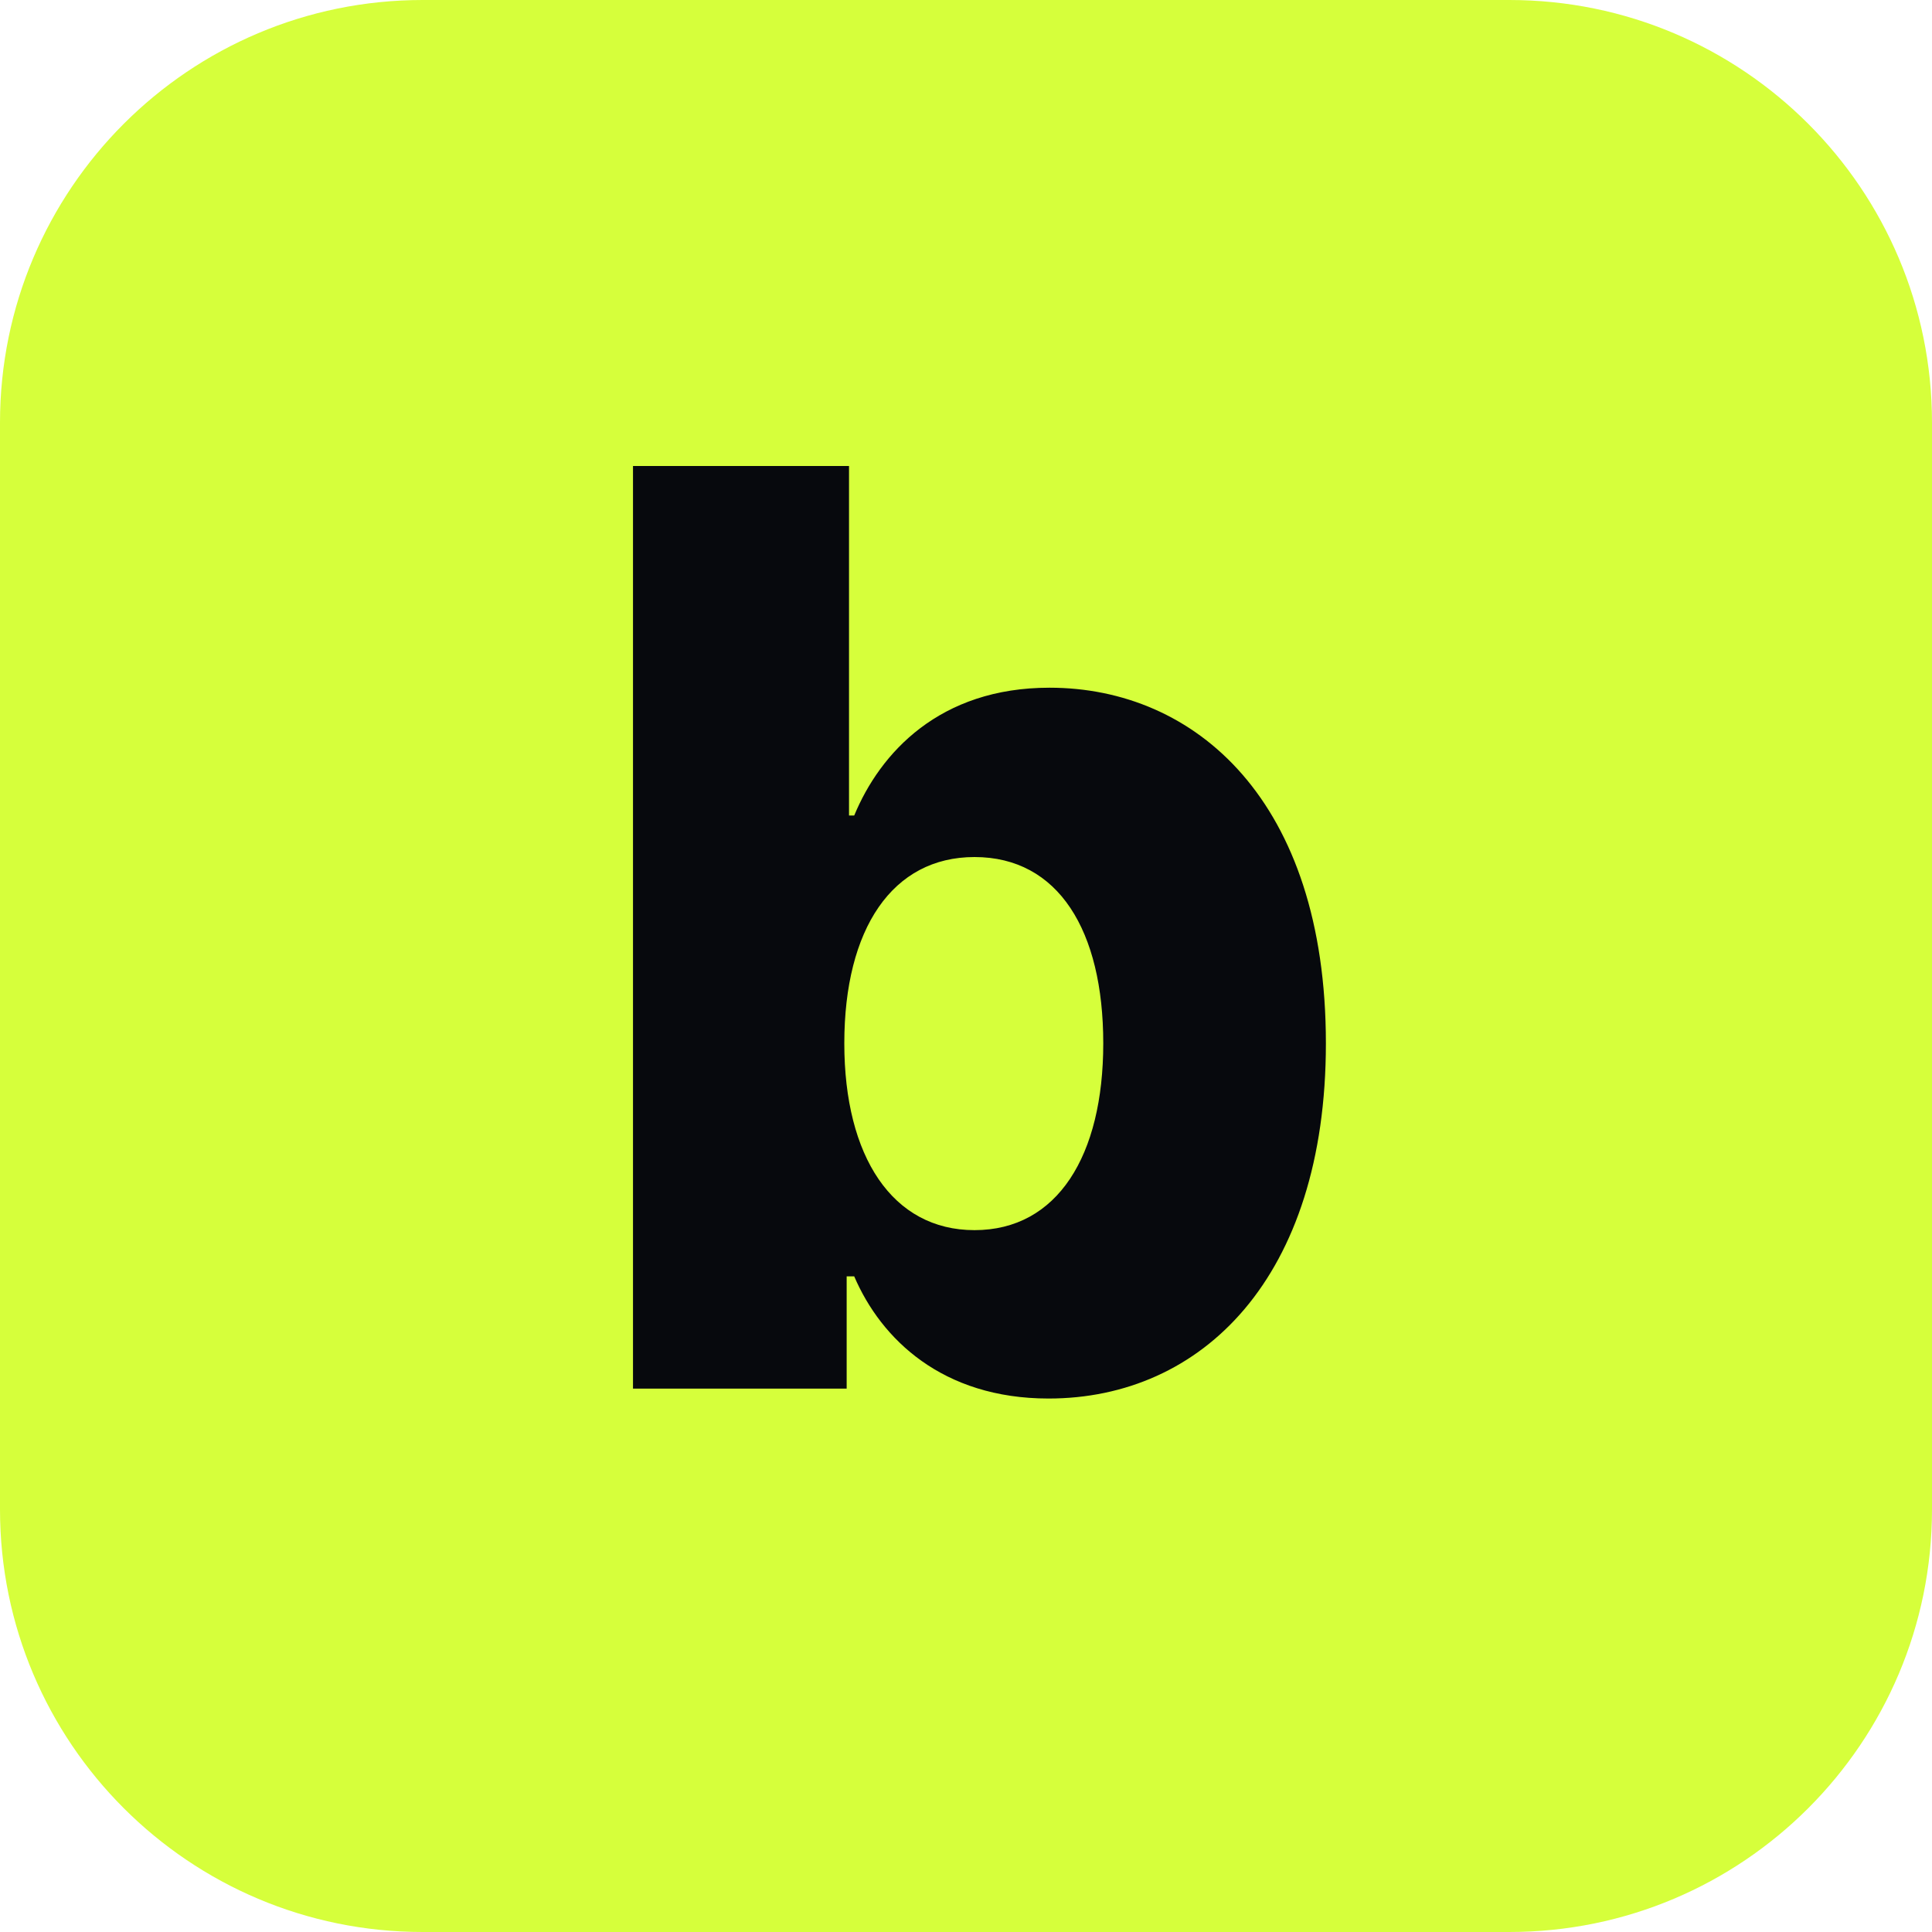
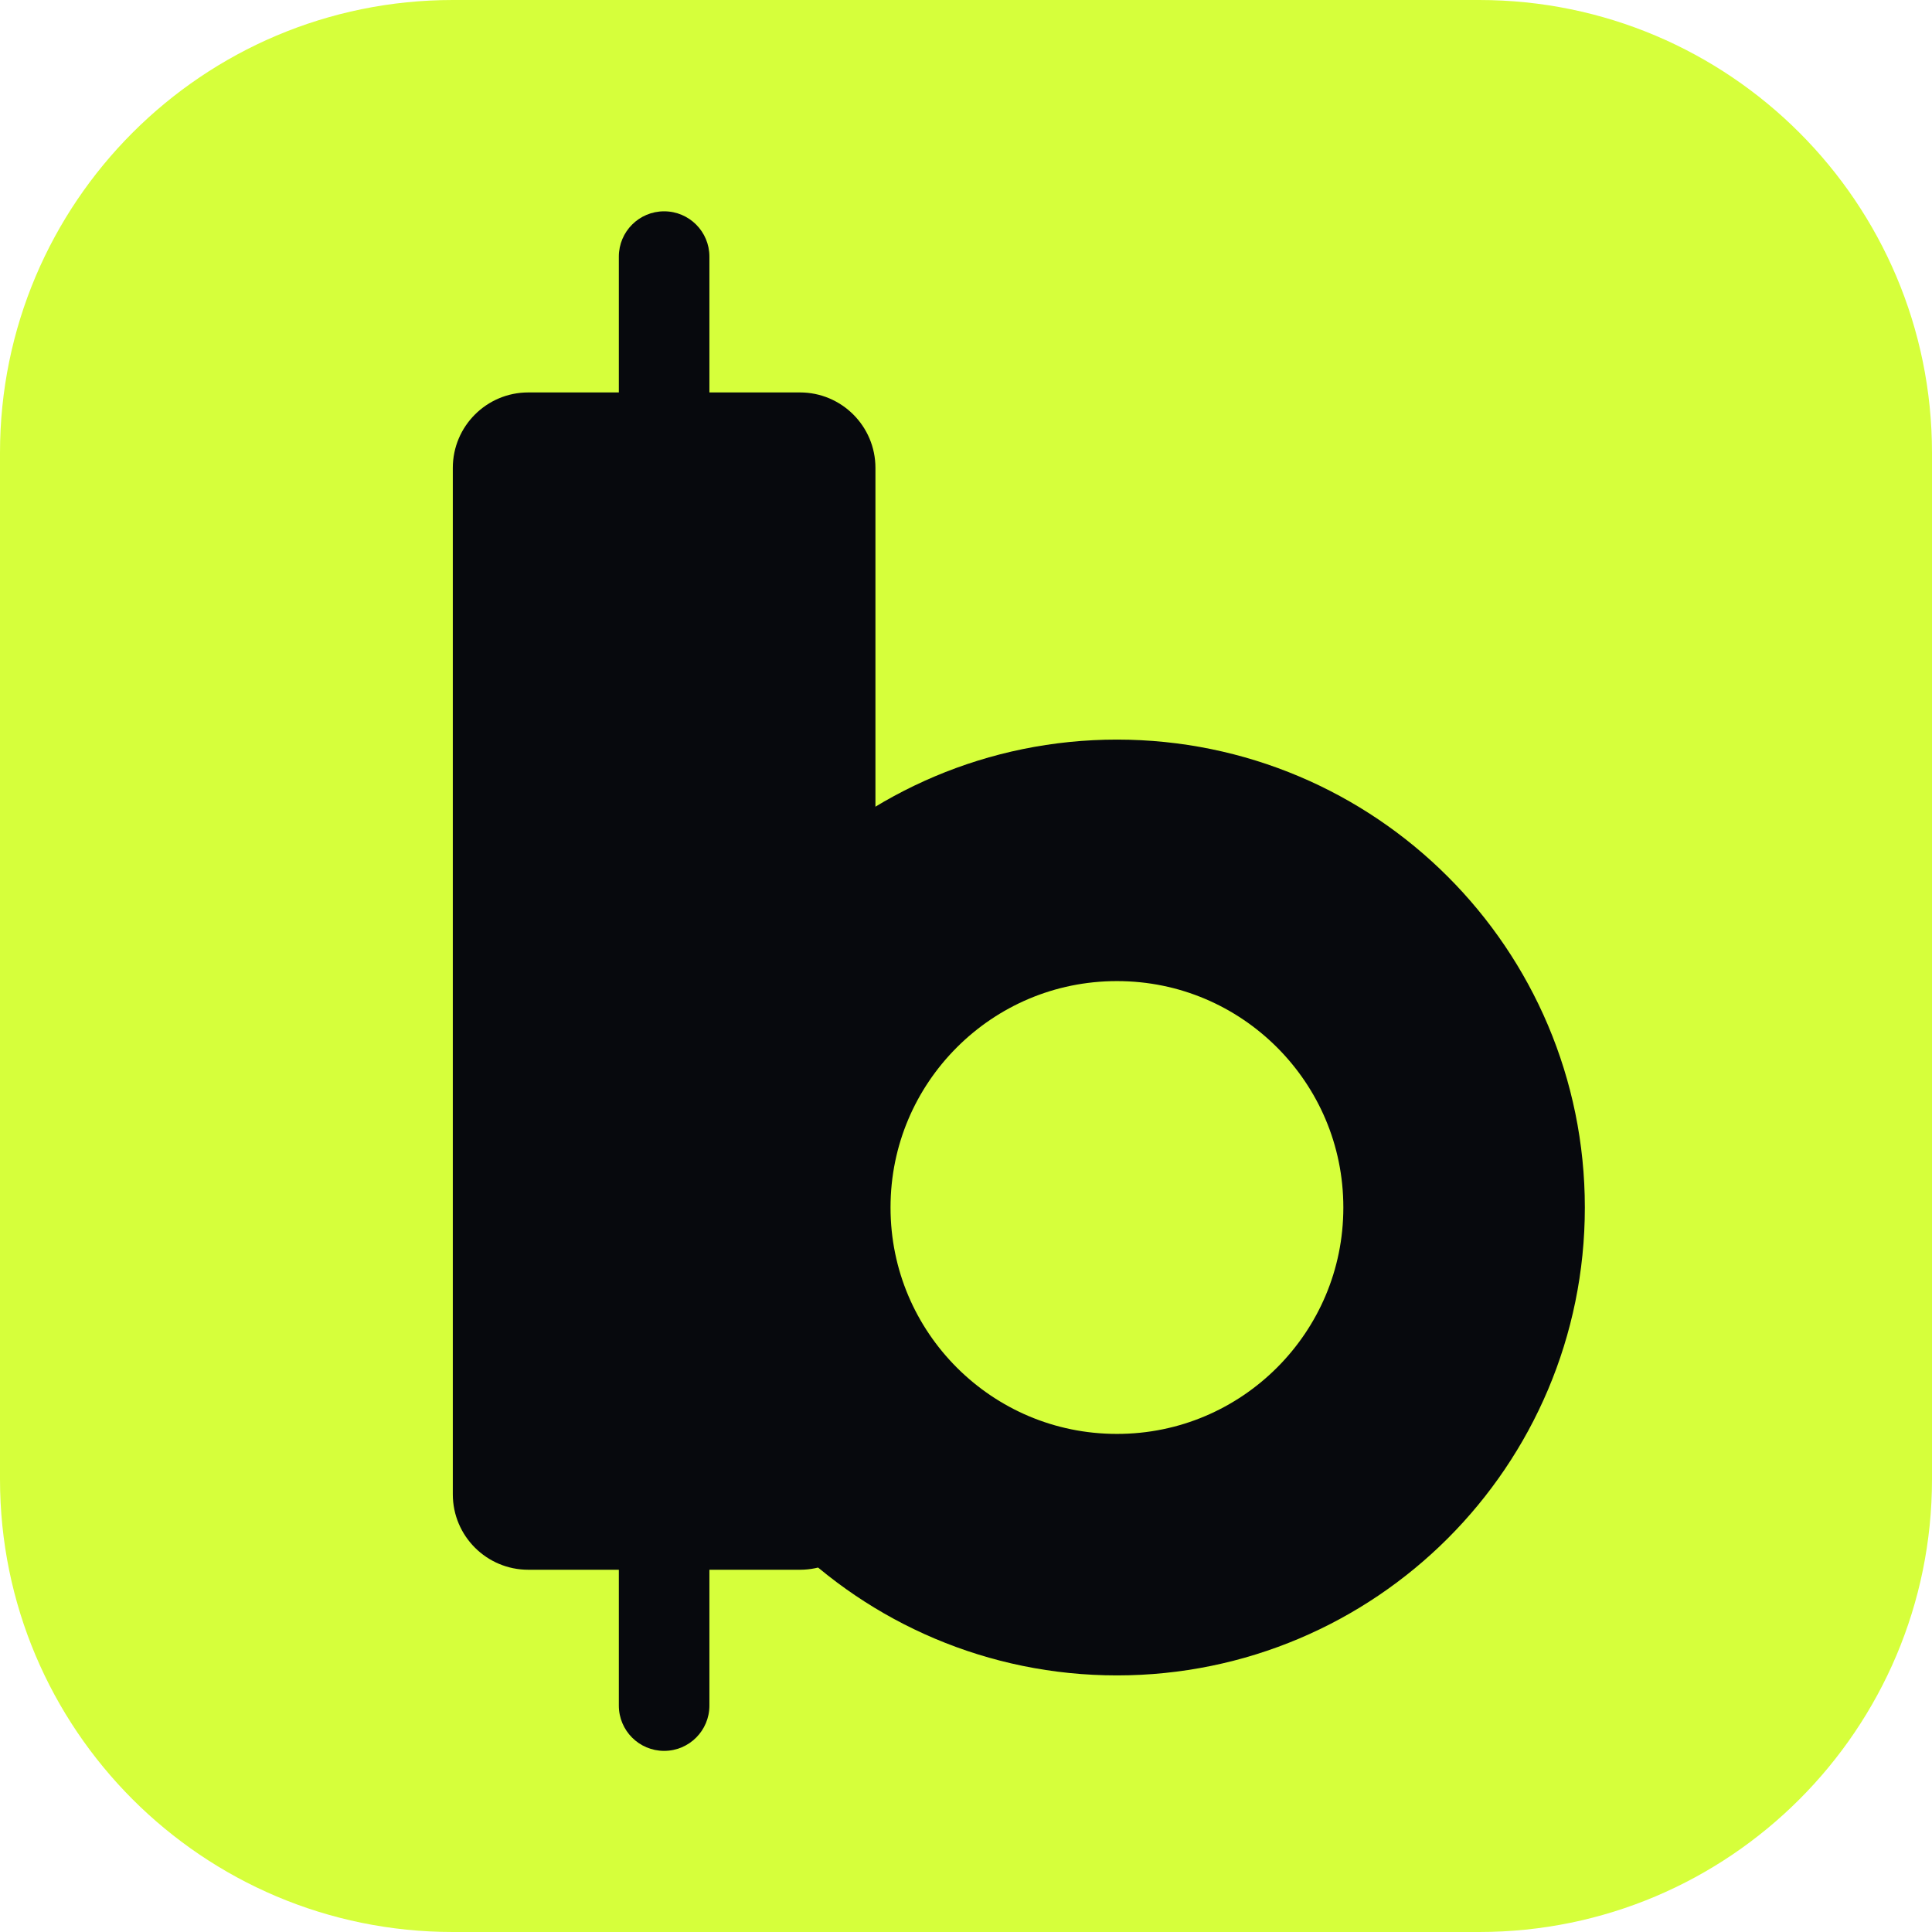
<svg xmlns="http://www.w3.org/2000/svg" viewBox="0 0 64 64">
-   <rect width="64" height="64" rx="14" fill="#D6FF3B" />
-   <text x="32" y="46" text-anchor="middle" font-family="Inter,Arial,sans-serif" font-weight="800" font-size="42" fill="#07090D">b</text>
+   <rect width="64" height="64" rx="15" fill="#D6FF3B" />
+   <rect x="20.5" y="7" width="3" height="51" rx="1.5" fill="#07090D" />
+   <rect x="15" y="13" width="14" height="39" rx="2.5" fill="#07090D" />
+   <circle cx="37" cy="40" r="11.5" fill="none" stroke="#07090D" stroke-width="8" />
</svg>
